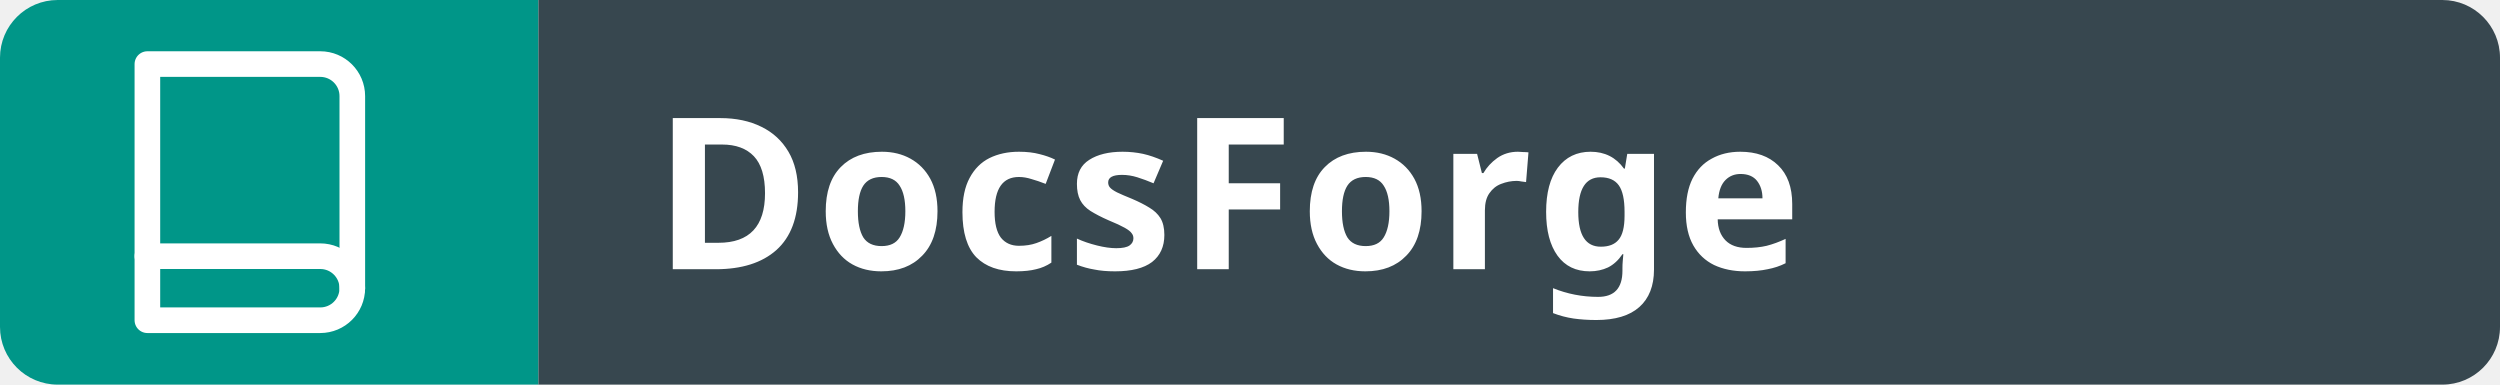
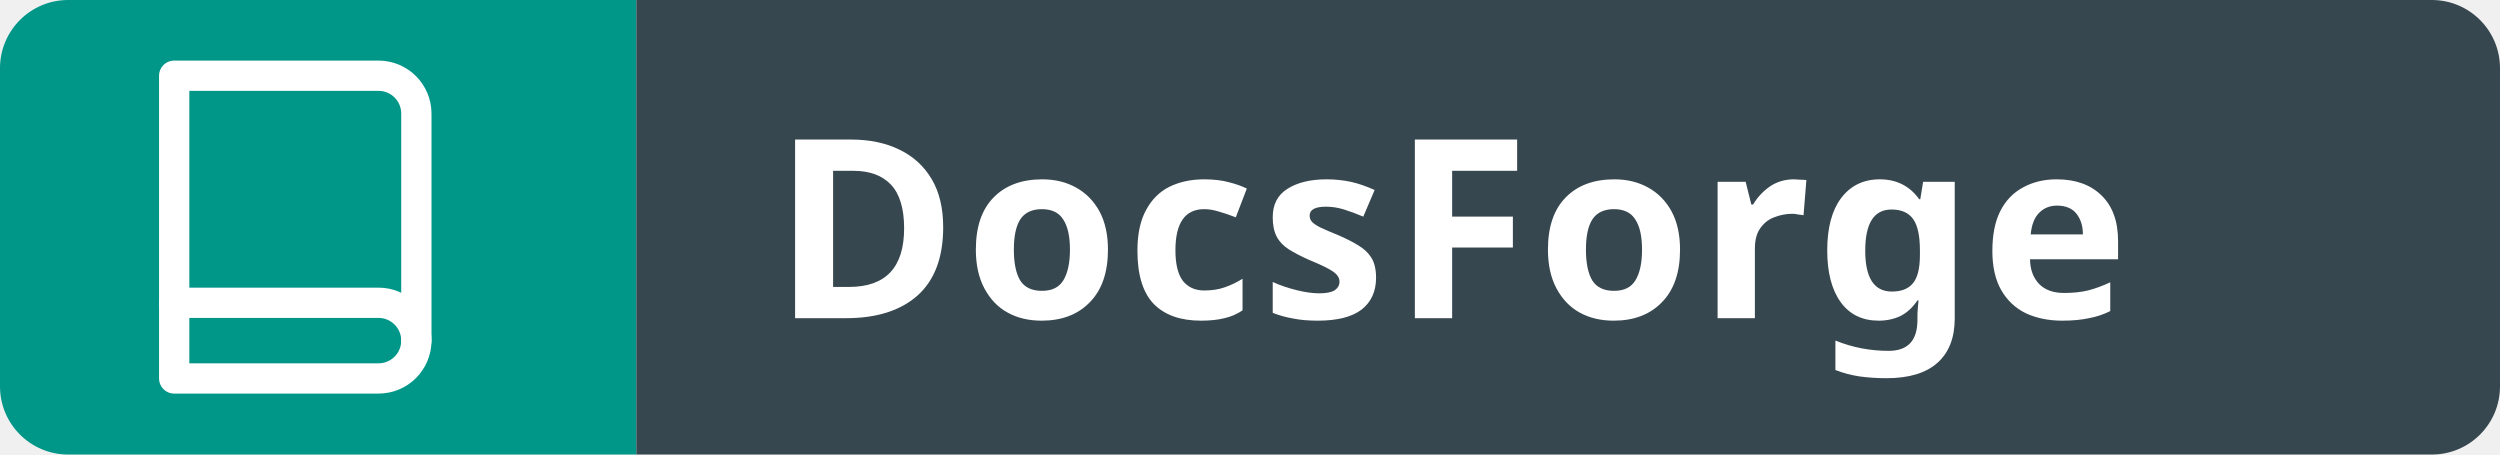
- <svg xmlns="http://www.w3.org/2000/svg" viewBox="0 0 130 20">
+ <svg xmlns="http://www.w3.org/2000/svg" viewBox="0 0 110 20">
  <defs>
    <clipPath id="b">
-       <rect width="130" height="20" rx="3" />
+       <rect width="110" height="20" rx="3" />
    </clipPath>
  </defs>
  <g clip-path="url(#b)">
    <rect width="28" height="20" fill="#009688" />
-     <rect x="28" width="102" height="20" fill="#37474f" />
+     <rect x="28" width="82" height="20" fill="#37474f" />
  </g>
  <g transform="translate(5,2) scale(0.666)">
    <g transform="translate(24,0) scale(-1,1)">
      <path d="M4 19.5A2.5 2.5 0 0 1 6.5 17H20" fill="none" stroke="#fff" stroke-width="2" stroke-linecap="round" stroke-linejoin="round" />
      <path d="M6.5 2H20v20H6.5A2.5 2.5 0 0 1 4 19.5v-15A2.5 2.5 0 0 1 6.5 2z" fill="none" stroke="#fff" stroke-width="2" stroke-linecap="round" stroke-linejoin="round" />
    </g>
  </g>
  <text x="34" y="14" font-family="system-ui,sans-serif" font-size="11" font-weight="700" fill="#fff" letter-spacing="0.3">DocsForge</text>
</svg>
